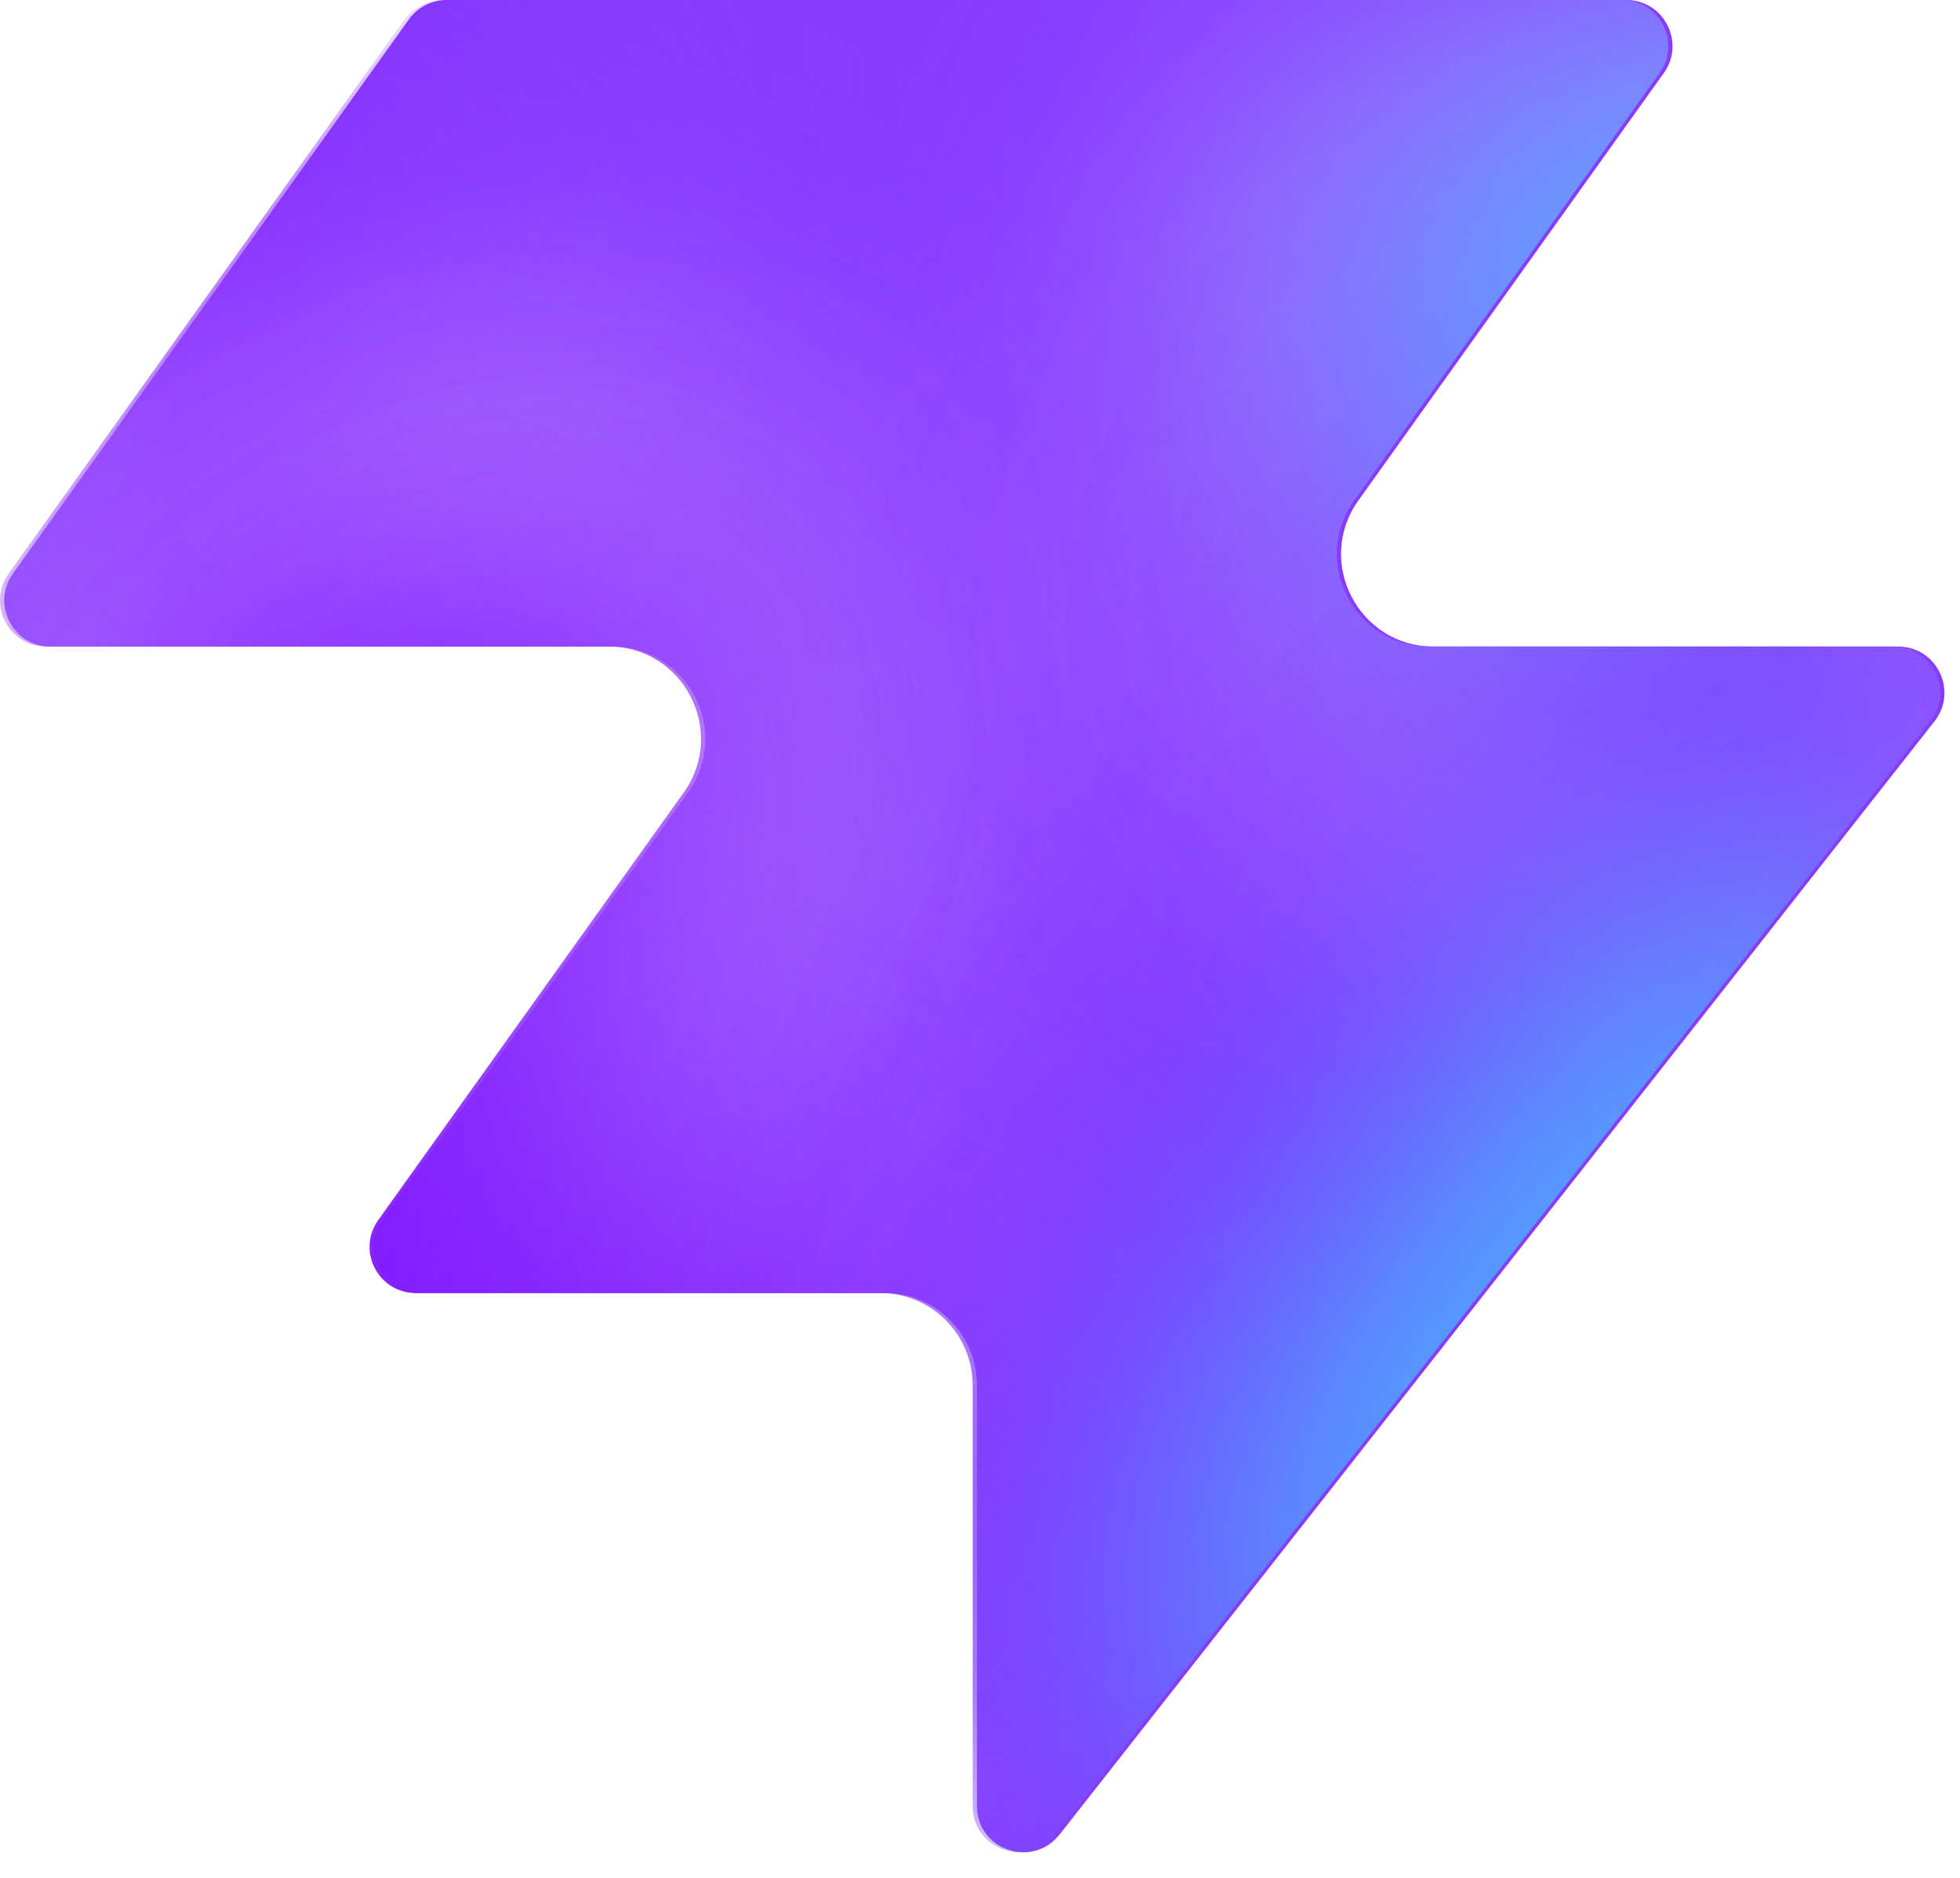
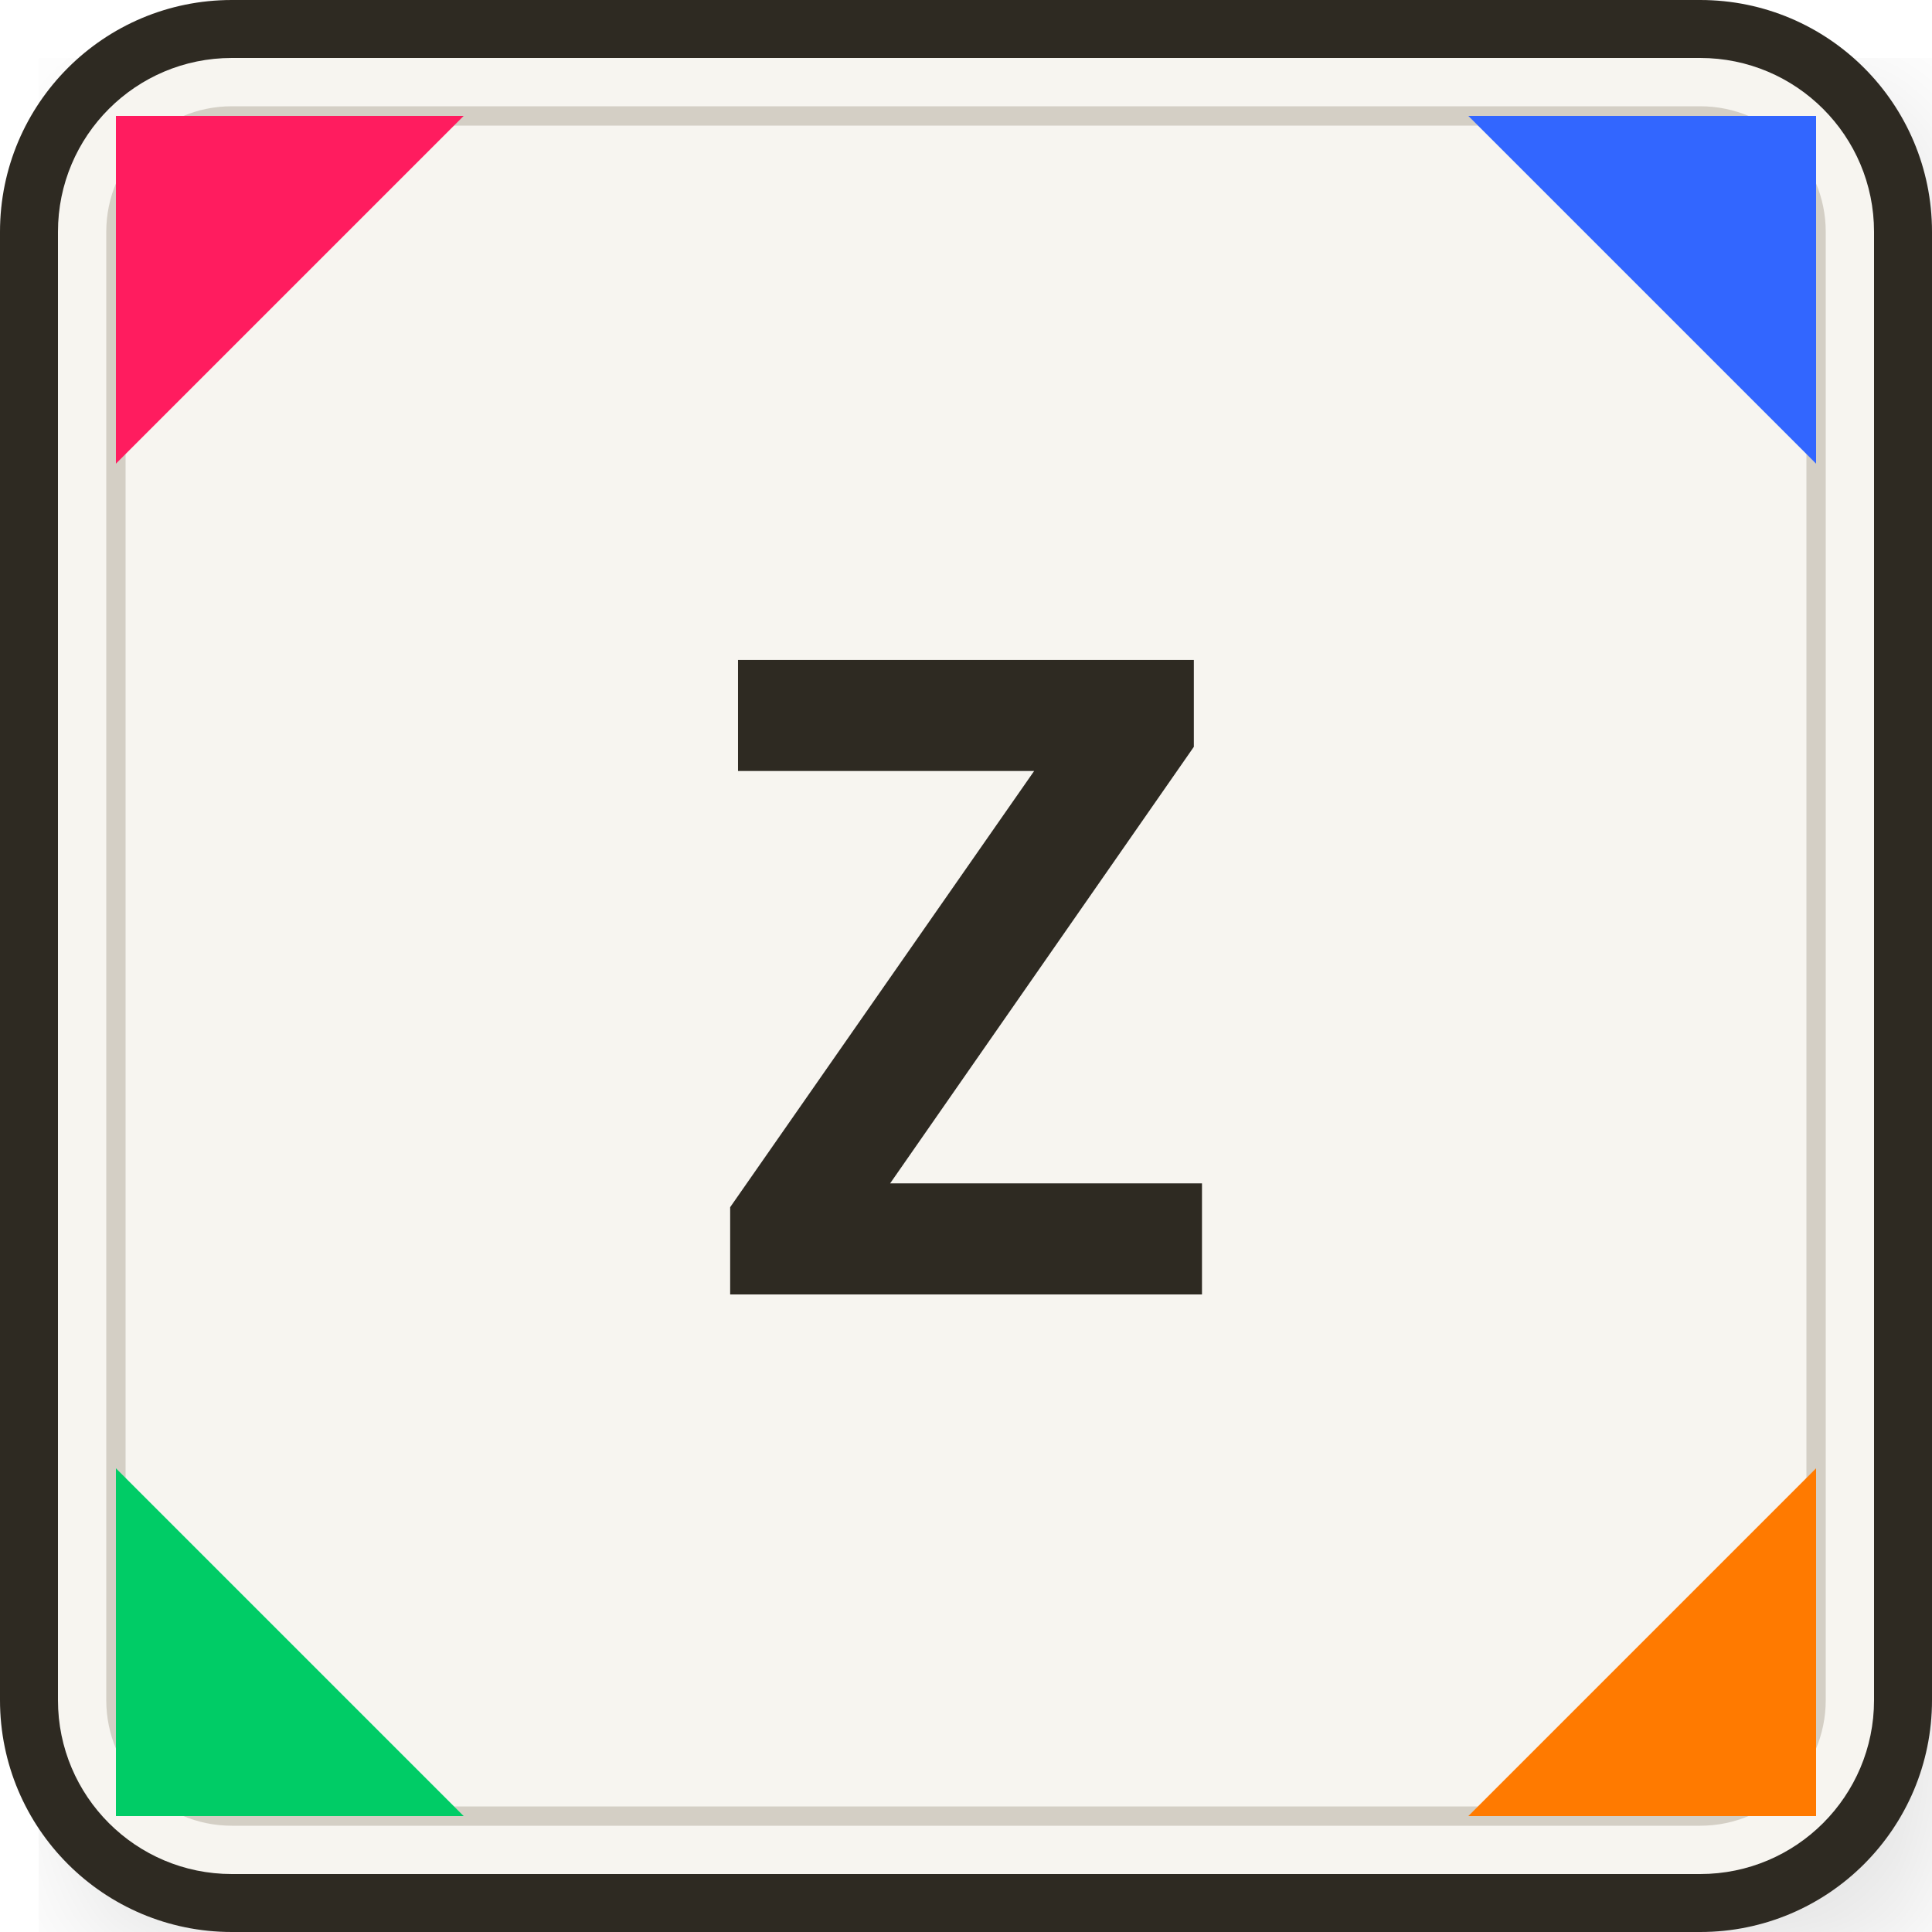
- <svg xmlns="http://www.w3.org/2000/svg" width="48" height="46" fill="none" viewBox="0 0 48 46">
-   <path fill="#863bff" d="M25.946 44.938c-.664.845-2.021.375-2.021-.698V33.937a2.26 2.26 0 0 0-2.262-2.262H10.287c-.92 0-1.456-1.04-.92-1.788l7.48-10.471c1.07-1.497 0-3.578-1.842-3.578H1.237c-.92 0-1.456-1.04-.92-1.788L10.013.474c.214-.297.556-.474.92-.474h28.894c.92 0 1.456 1.04.92 1.788l-7.48 10.471c-1.07 1.498 0 3.579 1.842 3.579h11.377c.943 0 1.473 1.088.89 1.83L25.947 44.94z" style="fill:#863bff;fill:color(display-p3 .525 .23 1);fill-opacity:1" />
-   <mask id="a" width="48" height="46" x="0" y="0" maskUnits="userSpaceOnUse" style="mask-type:alpha">
-     <path fill="#000" d="M25.842 44.938c-.664.844-2.021.375-2.021-.698V33.937a2.26 2.26 0 0 0-2.262-2.262H10.183c-.92 0-1.456-1.04-.92-1.788l7.48-10.471c1.07-1.498 0-3.579-1.842-3.579H1.133c-.92 0-1.456-1.04-.92-1.787L9.91.473c.214-.297.556-.474.92-.474h28.894c.92 0 1.456 1.04.92 1.788l-7.48 10.471c-1.07 1.498 0 3.578 1.842 3.578h11.377c.943 0 1.473 1.088.89 1.832L25.843 44.94z" style="fill:#000;fill-opacity:1" />
-   </mask>
-   <g mask="url(#a)">
-     <g filter="url(#b)">
-       <ellipse cx="5.508" cy="14.704" fill="#ede6ff" rx="5.508" ry="14.704" style="fill:#ede6ff;fill:color(display-p3 .927 .903 1);fill-opacity:1" transform="matrix(.00324 1 1 -.00324 -4.47 31.516)" />
-     </g>
-     <g filter="url(#c)">
-       <ellipse cx="10.399" cy="29.851" fill="#ede6ff" rx="10.399" ry="29.851" style="fill:#ede6ff;fill:color(display-p3 .927 .903 1);fill-opacity:1" transform="matrix(.00324 1 1 -.00324 -39.328 7.883)" />
-     </g>
-     <g filter="url(#d)">
-       <ellipse cx="5.508" cy="30.487" fill="#7e14ff" rx="5.508" ry="30.487" style="fill:#7e14ff;fill:color(display-p3 .492 .077 1);fill-opacity:1" transform="rotate(89.814 -25.913 -14.639)scale(1 -1)" />
-     </g>
-     <g filter="url(#e)">
-       <ellipse cx="5.508" cy="30.599" fill="#7e14ff" rx="5.508" ry="30.599" style="fill:#7e14ff;fill:color(display-p3 .492 .077 1);fill-opacity:1" transform="rotate(89.814 -32.644 -3.334)scale(1 -1)" />
-     </g>
-     <g filter="url(#f)">
-       <ellipse cx="5.508" cy="30.599" fill="#7e14ff" rx="5.508" ry="30.599" style="fill:#7e14ff;fill:color(display-p3 .492 .077 1);fill-opacity:1" transform="matrix(.00324 1 1 -.00324 -34.34 30.47)" />
-     </g>
-     <g filter="url(#g)">
-       <ellipse cx="14.072" cy="22.078" fill="#ede6ff" rx="14.072" ry="22.078" style="fill:#ede6ff;fill:color(display-p3 .927 .903 1);fill-opacity:1" transform="rotate(93.35 24.506 48.493)scale(-1 1)" />
-     </g>
-     <g filter="url(#h)">
-       <ellipse cx="3.47" cy="21.501" fill="#7e14ff" rx="3.47" ry="21.501" style="fill:#7e14ff;fill:color(display-p3 .492 .077 1);fill-opacity:1" transform="rotate(89.009 28.708 47.59)scale(-1 1)" />
-     </g>
-     <g filter="url(#i)">
-       <ellipse cx="3.47" cy="21.501" fill="#7e14ff" rx="3.47" ry="21.501" style="fill:#7e14ff;fill:color(display-p3 .492 .077 1);fill-opacity:1" transform="rotate(89.009 28.708 47.59)scale(-1 1)" />
-     </g>
-     <g filter="url(#j)">
-       <ellipse cx=".387" cy="8.972" fill="#7e14ff" rx="4.407" ry="29.108" style="fill:#7e14ff;fill:color(display-p3 .492 .077 1);fill-opacity:1" transform="rotate(39.51 .387 8.972)" />
-     </g>
-     <g filter="url(#k)">
-       <ellipse cx="47.523" cy="-6.092" fill="#7e14ff" rx="4.407" ry="29.108" style="fill:#7e14ff;fill:color(display-p3 .492 .077 1);fill-opacity:1" transform="rotate(37.892 47.523 -6.092)" />
-     </g>
-     <g filter="url(#l)">
-       <ellipse cx="41.412" cy="6.333" fill="#47bfff" rx="5.971" ry="9.665" style="fill:#47bfff;fill:color(display-p3 .28 .748 1);fill-opacity:1" transform="rotate(37.892 41.412 6.333)" />
-     </g>
-     <g filter="url(#m)">
-       <ellipse cx="-1.879" cy="38.332" fill="#7e14ff" rx="4.407" ry="29.108" style="fill:#7e14ff;fill:color(display-p3 .492 .077 1);fill-opacity:1" transform="rotate(37.892 -1.88 38.332)" />
-     </g>
-     <g filter="url(#n)">
-       <ellipse cx="-1.879" cy="38.332" fill="#7e14ff" rx="4.407" ry="29.108" style="fill:#7e14ff;fill:color(display-p3 .492 .077 1);fill-opacity:1" transform="rotate(37.892 -1.88 38.332)" />
-     </g>
-     <g filter="url(#o)">
-       <ellipse cx="35.651" cy="29.907" fill="#7e14ff" rx="4.407" ry="29.108" style="fill:#7e14ff;fill:color(display-p3 .492 .077 1);fill-opacity:1" transform="rotate(37.892 35.651 29.907)" />
-     </g>
-     <g filter="url(#p)">
-       <ellipse cx="38.418" cy="32.4" fill="#47bfff" rx="5.971" ry="15.297" style="fill:#47bfff;fill:color(display-p3 .28 .748 1);fill-opacity:1" transform="rotate(37.892 38.418 32.4)" />
-     </g>
-   </g>
+ <svg xmlns="http://www.w3.org/2000/svg" viewBox="0 0 100 100" fill="none">
  <defs>
-     <filter id="b" width="60.045" height="41.654" x="-19.77" y="16.149" color-interpolation-filters="sRGB" filterUnits="userSpaceOnUse">
-       <feFlood flood-opacity="0" result="BackgroundImageFix" />
-       <feBlend in="SourceGraphic" in2="BackgroundImageFix" result="shape" />
-       <feGaussianBlur result="effect1_foregroundBlur_2002_17158" stdDeviation="7.659" />
-     </filter>
-     <filter id="c" width="90.34" height="51.437" x="-54.613" y="-7.533" color-interpolation-filters="sRGB" filterUnits="userSpaceOnUse">
-       <feFlood flood-opacity="0" result="BackgroundImageFix" />
-       <feBlend in="SourceGraphic" in2="BackgroundImageFix" result="shape" />
-       <feGaussianBlur result="effect1_foregroundBlur_2002_17158" stdDeviation="7.659" />
-     </filter>
-     <filter id="d" width="79.355" height="29.4" x="-49.64" y="2.03" color-interpolation-filters="sRGB" filterUnits="userSpaceOnUse">
-       <feFlood flood-opacity="0" result="BackgroundImageFix" />
-       <feBlend in="SourceGraphic" in2="BackgroundImageFix" result="shape" />
-       <feGaussianBlur result="effect1_foregroundBlur_2002_17158" stdDeviation="4.596" />
-     </filter>
-     <filter id="e" width="79.579" height="29.4" x="-45.045" y="20.029" color-interpolation-filters="sRGB" filterUnits="userSpaceOnUse">
-       <feFlood flood-opacity="0" result="BackgroundImageFix" />
-       <feBlend in="SourceGraphic" in2="BackgroundImageFix" result="shape" />
-       <feGaussianBlur result="effect1_foregroundBlur_2002_17158" stdDeviation="4.596" />
-     </filter>
-     <filter id="f" width="79.579" height="29.4" x="-43.513" y="21.178" color-interpolation-filters="sRGB" filterUnits="userSpaceOnUse">
-       <feFlood flood-opacity="0" result="BackgroundImageFix" />
-       <feBlend in="SourceGraphic" in2="BackgroundImageFix" result="shape" />
-       <feGaussianBlur result="effect1_foregroundBlur_2002_17158" stdDeviation="4.596" />
-     </filter>
-     <filter id="g" width="74.749" height="58.852" x="15.756" y="-17.901" color-interpolation-filters="sRGB" filterUnits="userSpaceOnUse">
-       <feFlood flood-opacity="0" result="BackgroundImageFix" />
-       <feBlend in="SourceGraphic" in2="BackgroundImageFix" result="shape" />
-       <feGaussianBlur result="effect1_foregroundBlur_2002_17158" stdDeviation="7.659" />
-     </filter>
-     <filter id="h" width="61.377" height="25.362" x="23.548" y="2.284" color-interpolation-filters="sRGB" filterUnits="userSpaceOnUse">
-       <feFlood flood-opacity="0" result="BackgroundImageFix" />
-       <feBlend in="SourceGraphic" in2="BackgroundImageFix" result="shape" />
-       <feGaussianBlur result="effect1_foregroundBlur_2002_17158" stdDeviation="4.596" />
-     </filter>
-     <filter id="i" width="61.377" height="25.362" x="23.548" y="2.284" color-interpolation-filters="sRGB" filterUnits="userSpaceOnUse">
-       <feFlood flood-opacity="0" result="BackgroundImageFix" />
-       <feBlend in="SourceGraphic" in2="BackgroundImageFix" result="shape" />
-       <feGaussianBlur result="effect1_foregroundBlur_2002_17158" stdDeviation="4.596" />
-     </filter>
-     <filter id="j" width="56.045" height="63.649" x="-27.636" y="-22.853" color-interpolation-filters="sRGB" filterUnits="userSpaceOnUse">
-       <feFlood flood-opacity="0" result="BackgroundImageFix" />
-       <feBlend in="SourceGraphic" in2="BackgroundImageFix" result="shape" />
-       <feGaussianBlur result="effect1_foregroundBlur_2002_17158" stdDeviation="4.596" />
-     </filter>
-     <filter id="k" width="54.814" height="64.646" x="20.116" y="-38.415" color-interpolation-filters="sRGB" filterUnits="userSpaceOnUse">
-       <feFlood flood-opacity="0" result="BackgroundImageFix" />
-       <feBlend in="SourceGraphic" in2="BackgroundImageFix" result="shape" />
-       <feGaussianBlur result="effect1_foregroundBlur_2002_17158" stdDeviation="4.596" />
-     </filter>
-     <filter id="l" width="33.541" height="35.313" x="24.641" y="-11.323" color-interpolation-filters="sRGB" filterUnits="userSpaceOnUse">
-       <feFlood flood-opacity="0" result="BackgroundImageFix" />
-       <feBlend in="SourceGraphic" in2="BackgroundImageFix" result="shape" />
-       <feGaussianBlur result="effect1_foregroundBlur_2002_17158" stdDeviation="4.596" />
-     </filter>
-     <filter id="m" width="54.814" height="64.646" x="-29.286" y="6.009" color-interpolation-filters="sRGB" filterUnits="userSpaceOnUse">
-       <feFlood flood-opacity="0" result="BackgroundImageFix" />
-       <feBlend in="SourceGraphic" in2="BackgroundImageFix" result="shape" />
-       <feGaussianBlur result="effect1_foregroundBlur_2002_17158" stdDeviation="4.596" />
-     </filter>
-     <filter id="n" width="54.814" height="64.646" x="-29.286" y="6.009" color-interpolation-filters="sRGB" filterUnits="userSpaceOnUse">
-       <feFlood flood-opacity="0" result="BackgroundImageFix" />
-       <feBlend in="SourceGraphic" in2="BackgroundImageFix" result="shape" />
-       <feGaussianBlur result="effect1_foregroundBlur_2002_17158" stdDeviation="4.596" />
-     </filter>
-     <filter id="o" width="54.814" height="64.646" x="8.244" y="-2.416" color-interpolation-filters="sRGB" filterUnits="userSpaceOnUse">
-       <feFlood flood-opacity="0" result="BackgroundImageFix" />
-       <feBlend in="SourceGraphic" in2="BackgroundImageFix" result="shape" />
-       <feGaussianBlur result="effect1_foregroundBlur_2002_17158" stdDeviation="4.596" />
-     </filter>
-     <filter id="p" width="39.409" height="43.623" x="18.713" y="10.588" color-interpolation-filters="sRGB" filterUnits="userSpaceOnUse">
-       <feFlood flood-opacity="0" result="BackgroundImageFix" />
-       <feBlend in="SourceGraphic" in2="BackgroundImageFix" result="shape" />
-       <feGaussianBlur result="effect1_foregroundBlur_2002_17158" stdDeviation="4.596" />
+     <filter id="shadow" x="-10%" y="-10%" width="130%" height="130%">
+       <feDropShadow dx="2" dy="3" stdDeviation="4" flood-color="rgba(0,0,0,0.12)" />
    </filter>
  </defs>
+   <g filter="url(#shadow)">
+     <rect x="0" y="0" width="100" height="100" rx="12" fill="#2D2A24" />
+     <rect x="3" y="3" width="94" height="94" rx="9" fill="#F7F5F0" />
+     <rect x="6" y="6" width="88" height="88" rx="6" fill="none" stroke="#D4CFC5" stroke-width="1" />
+     <path d="M6 6 L24 6 L6 24 Z" fill="#FF1A5E" />
+     <path d="M94 6 L76 6 L94 24 Z" fill="#3366FF" />
+     <path d="M6 94 L24 94 L6 76 Z" fill="#00CC66" />
+     <path d="M94 94 L76 94 L94 76 Z" fill="#FF7A00" />
+     <text x="50" y="67" font-family="'DM Sans',system-ui,sans-serif" font-size="46" font-weight="800" fill="#2D2A24" text-anchor="middle" letter-spacing="-2">Z</text>
+   </g>
</svg>
